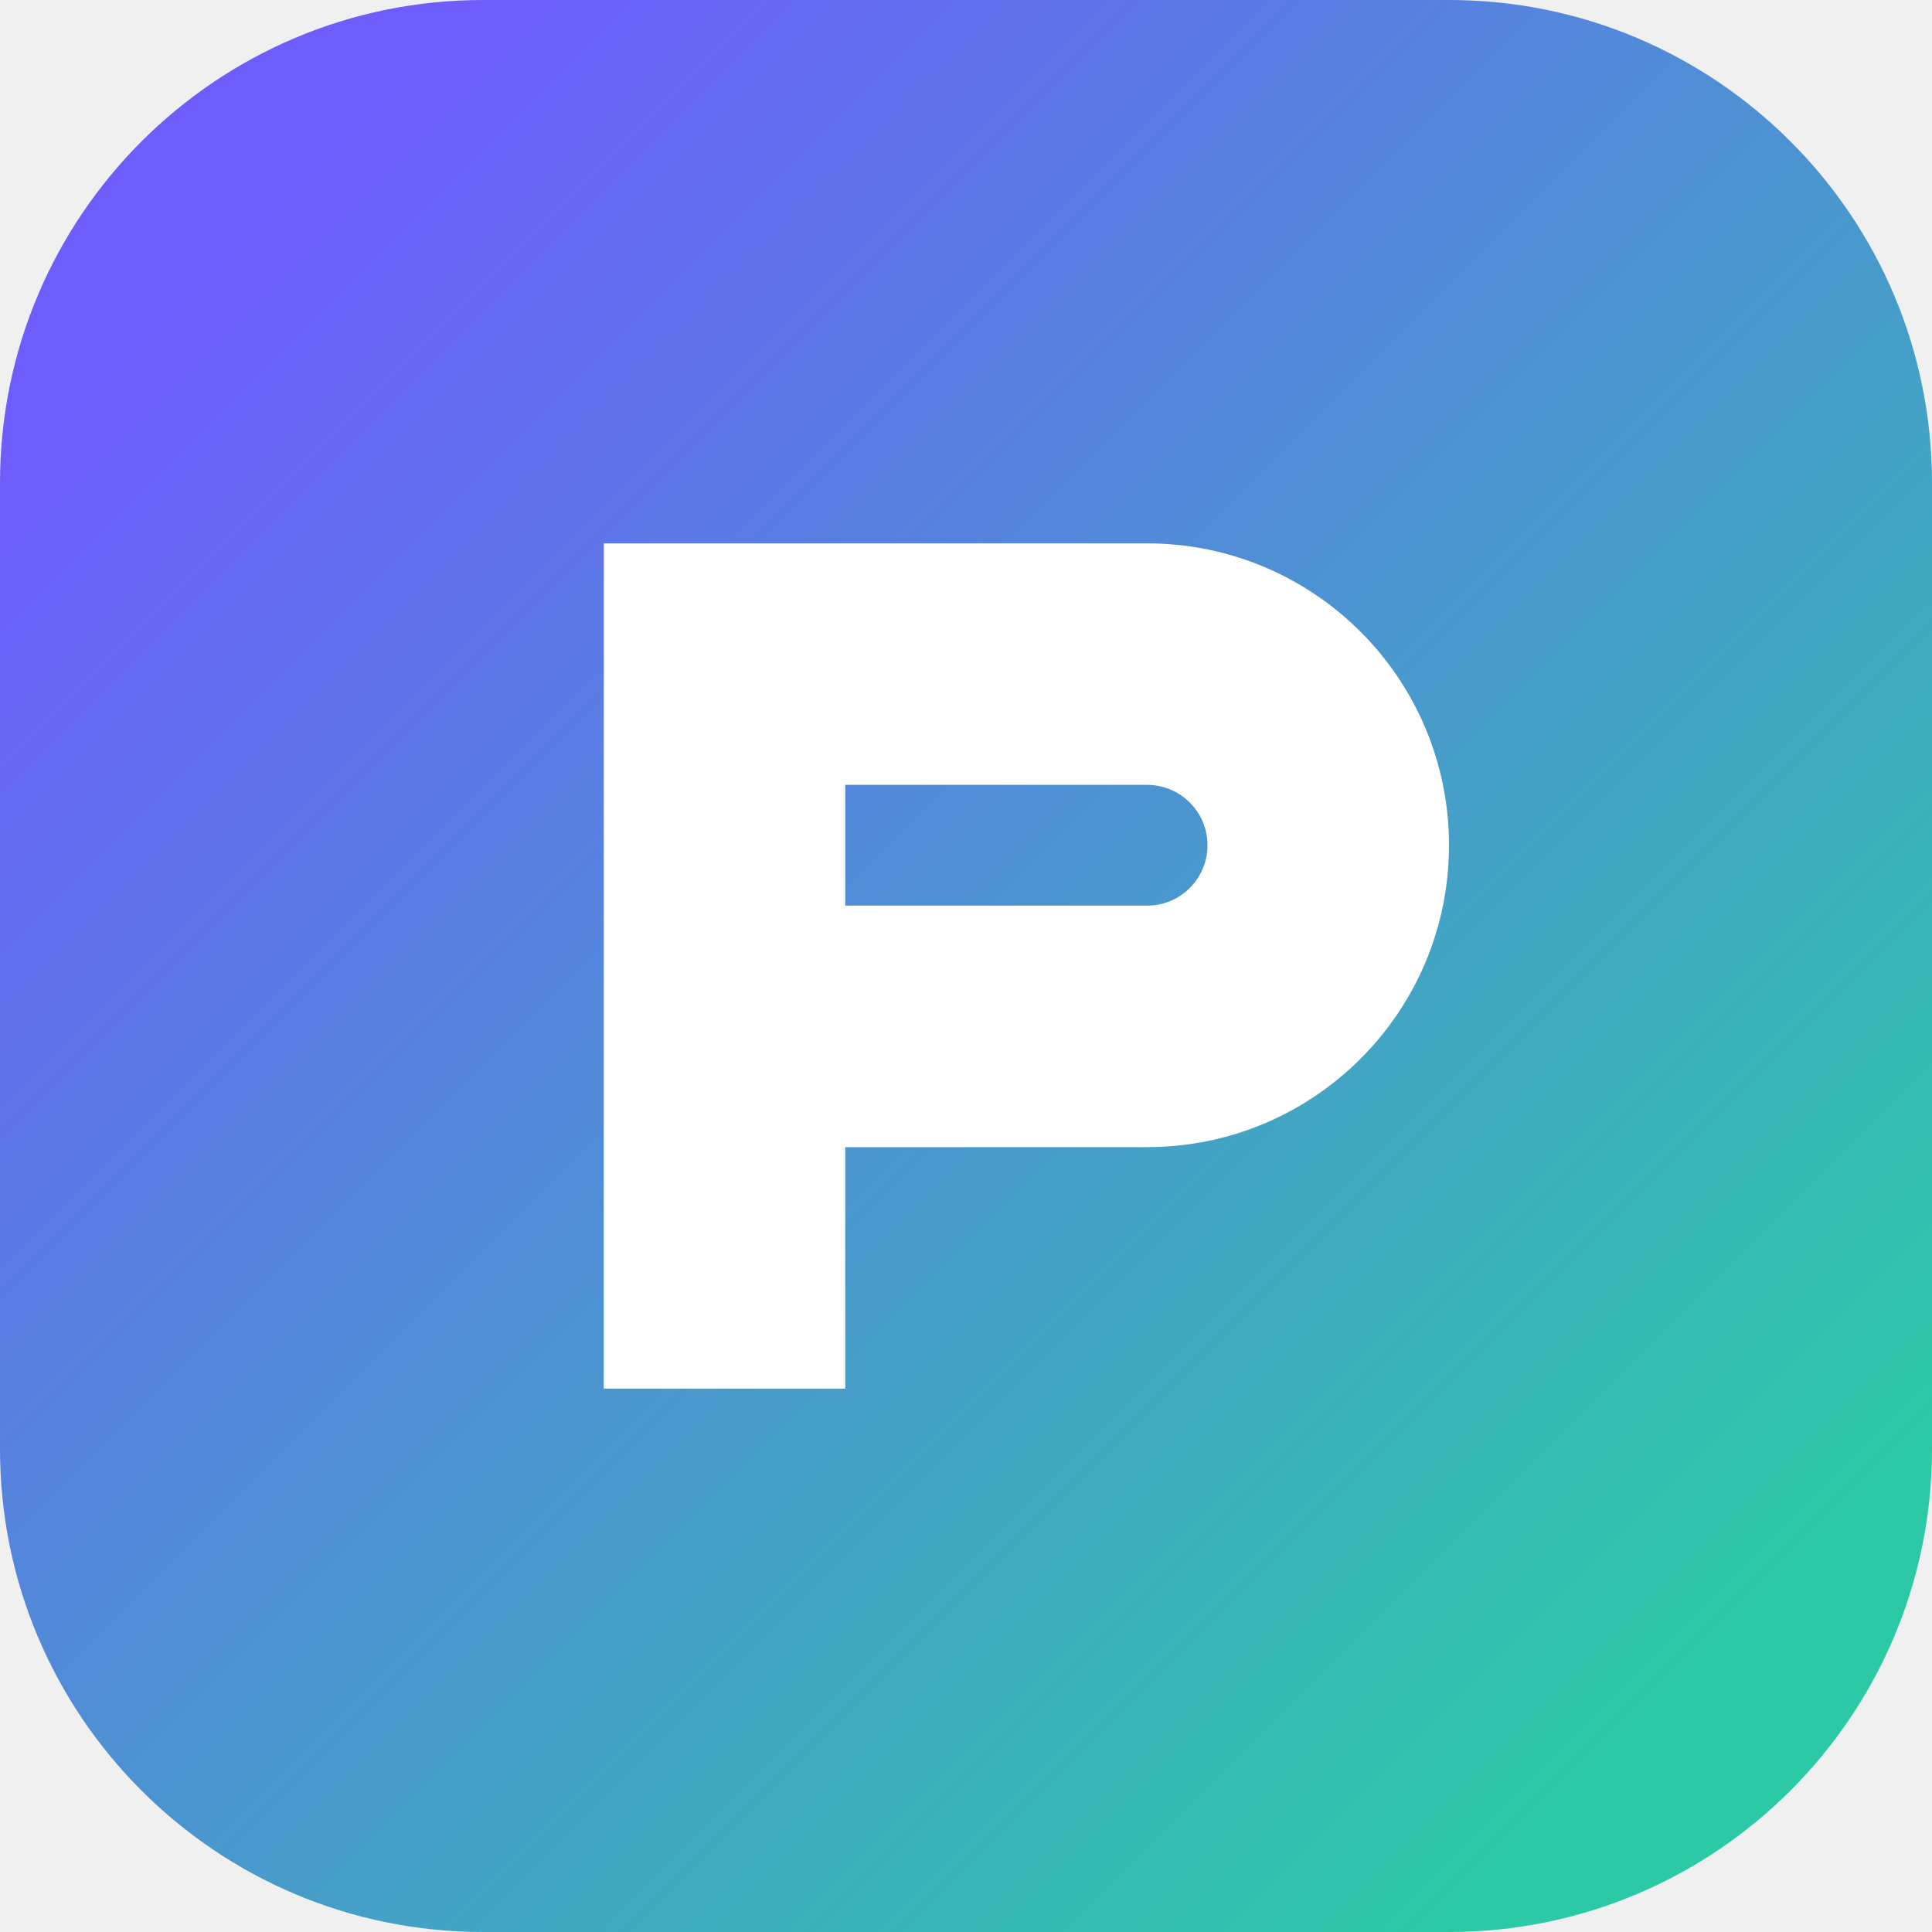
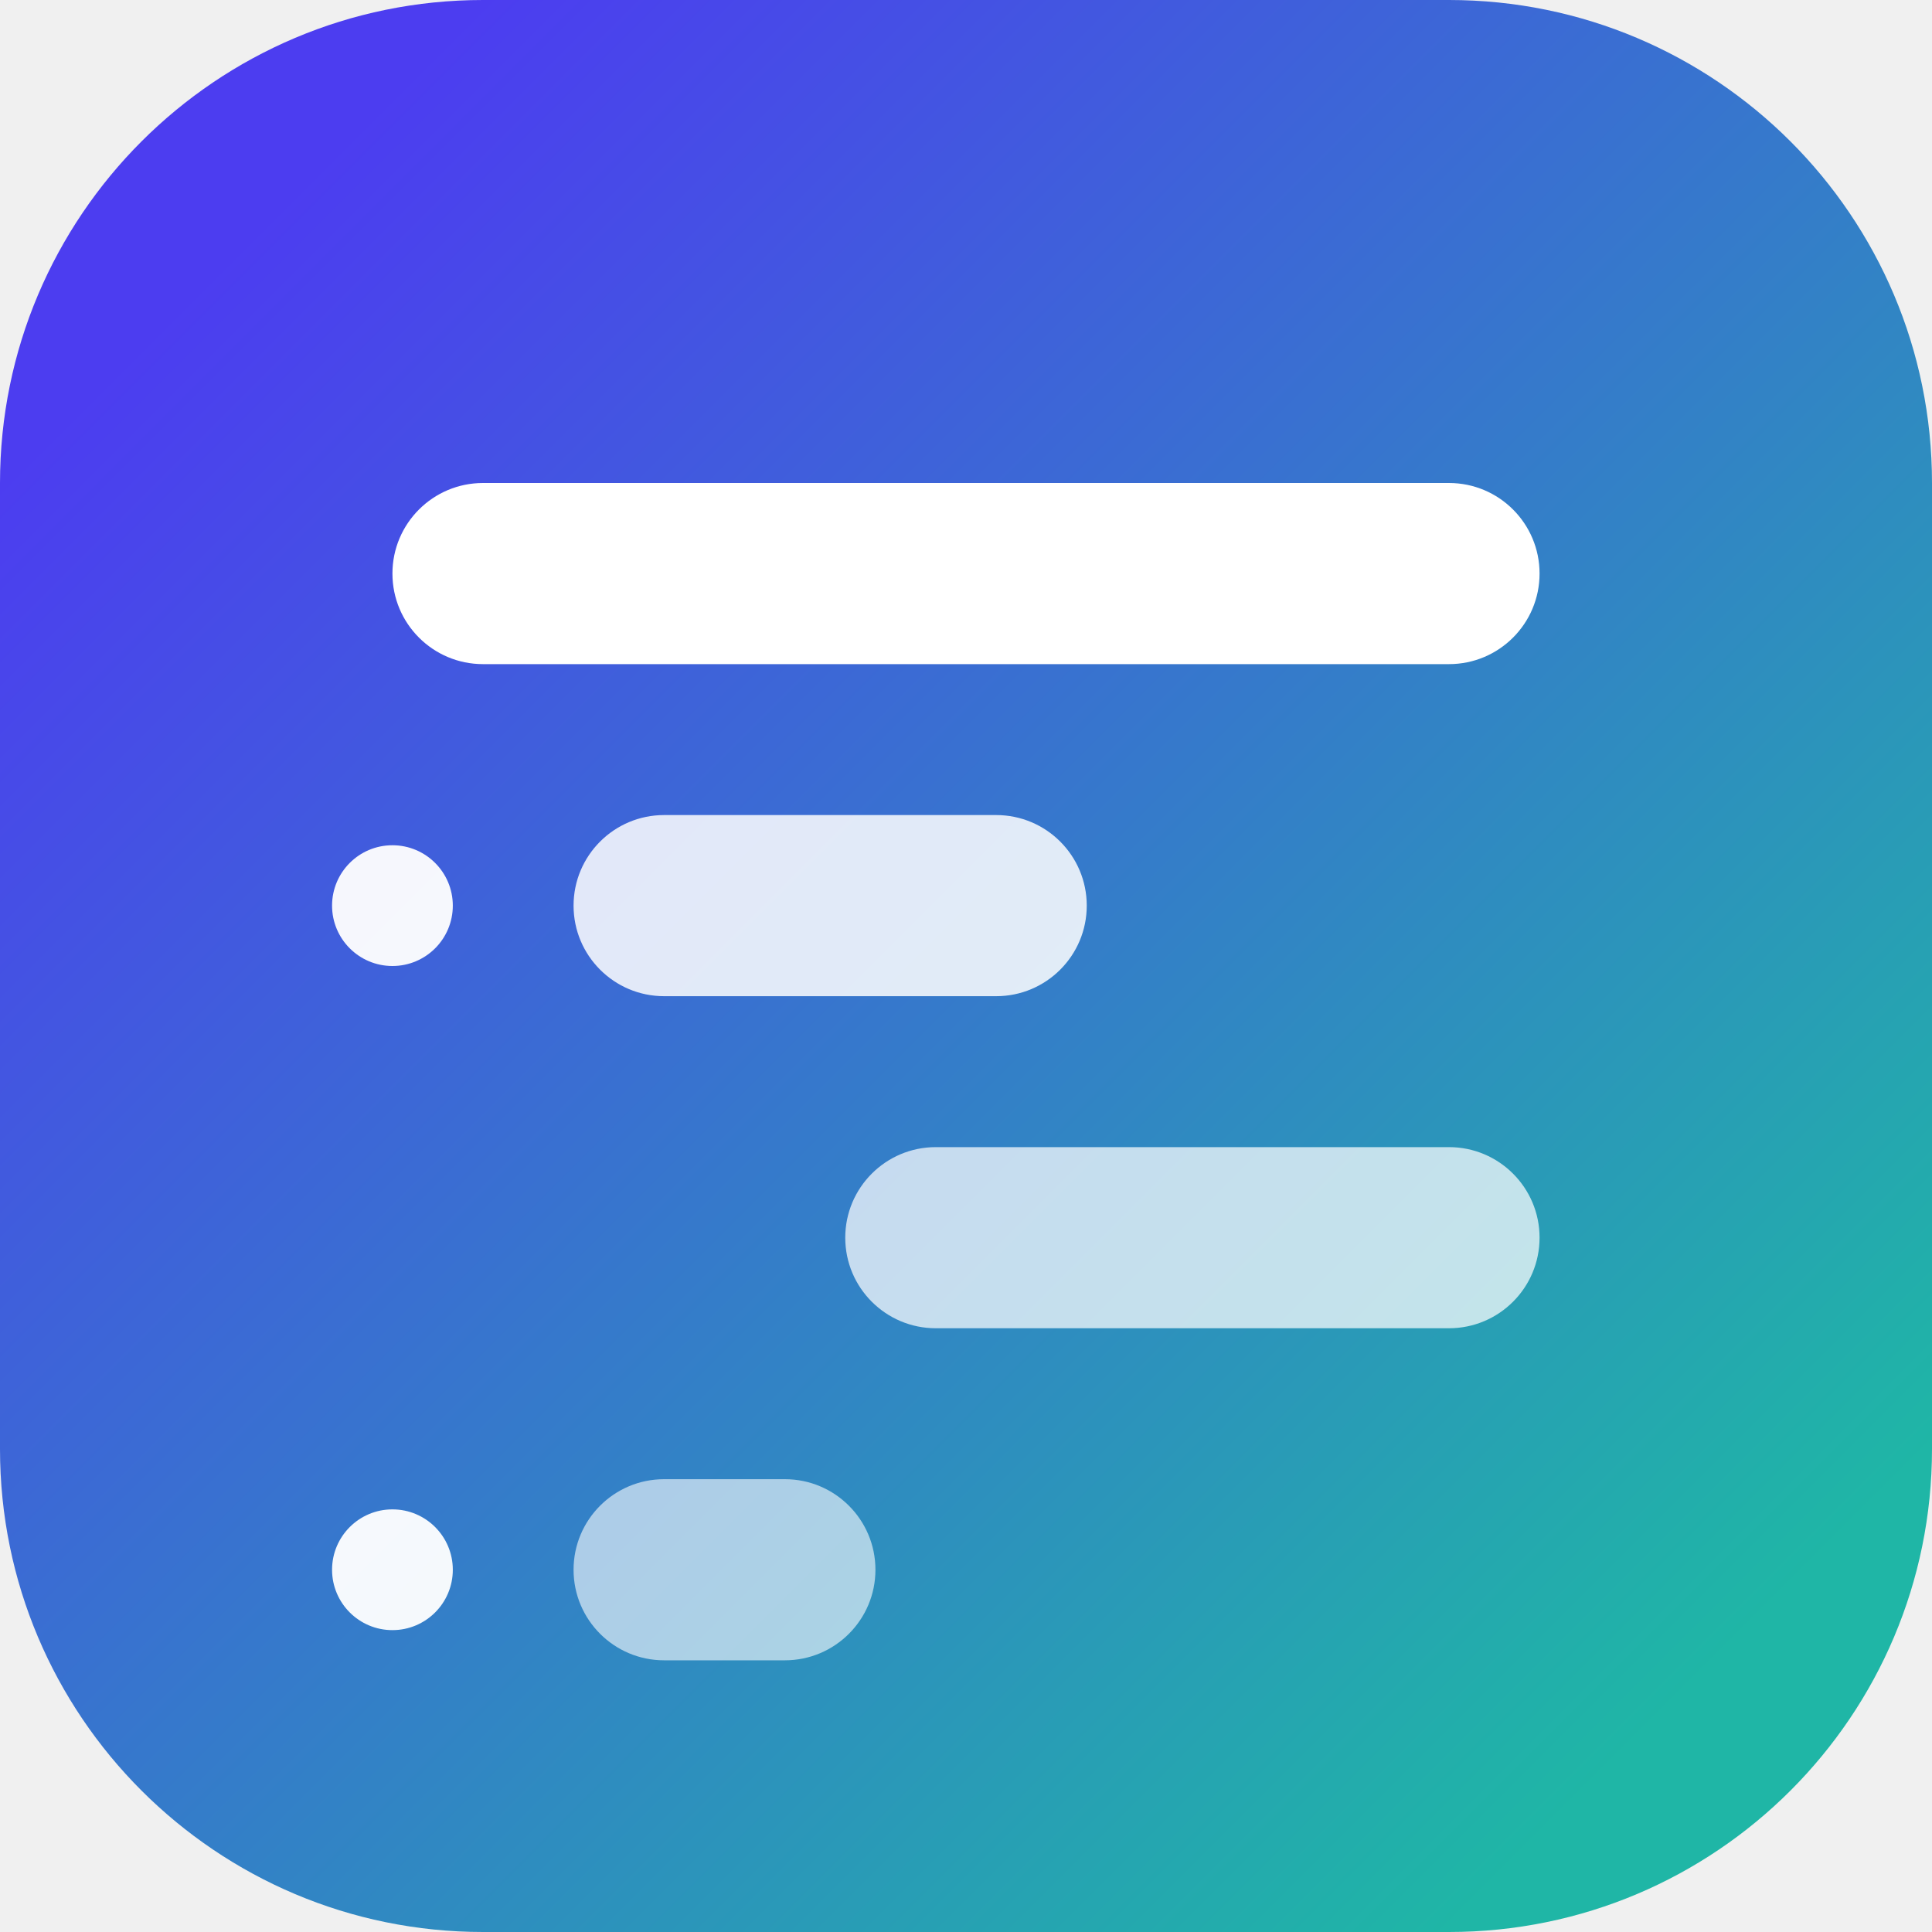
- <svg xmlns="http://www.w3.org/2000/svg" viewBox="0 0 64 64" role="img" aria-label="DBX Plugin Otel">
+ <svg xmlns="http://www.w3.org/2000/svg" viewBox="0 0 64 64" role="img" aria-label="OpenTelemetry">
  <defs>
-     <linearGradient id="g" x1="8" y1="8" x2="56" y2="56" gradientUnits="userSpaceOnUse">
-       <stop stop-color="#6d5dfc" />
-       <stop offset="1" stop-color="#2cc9a7" />
+     <linearGradient id="otel-bg" x1="8" y1="8" x2="56" y2="56" gradientUnits="userSpaceOnUse">
+       <stop stop-color="#4c3df0" />
+       <stop offset="1" stop-color="#1fb6a6" />
    </linearGradient>
  </defs>
-   <rect width="64" height="64" rx="16" fill="url(#g)" />
-   <path fill="#fff" d="M20 18h18a10 10 0 0 1 0 20H28v8h-8V18Zm8 8v4h10a2 2 0 1 0 0-4H28Z" />
+   <rect width="64" height="64" rx="16" fill="url(#otel-bg)" />
+   <g fill="#ffffff">
+     <rect x="13" y="16" width="38" height="6" rx="3" />
+     <rect x="19" y="27" width="17" height="6" rx="3" opacity=".85" />
+     <rect x="28" y="38" width="23" height="6" rx="3" opacity=".72" />
+     <rect x="19" y="49" width="10" height="6" rx="3" opacity=".6" />
+   </g>
+   <g fill="#ffffff" opacity=".95">
+     <circle cx="13" cy="30" r="2" />
+     <circle cx="13" cy="52" r="2" />
+   </g>
</svg>
